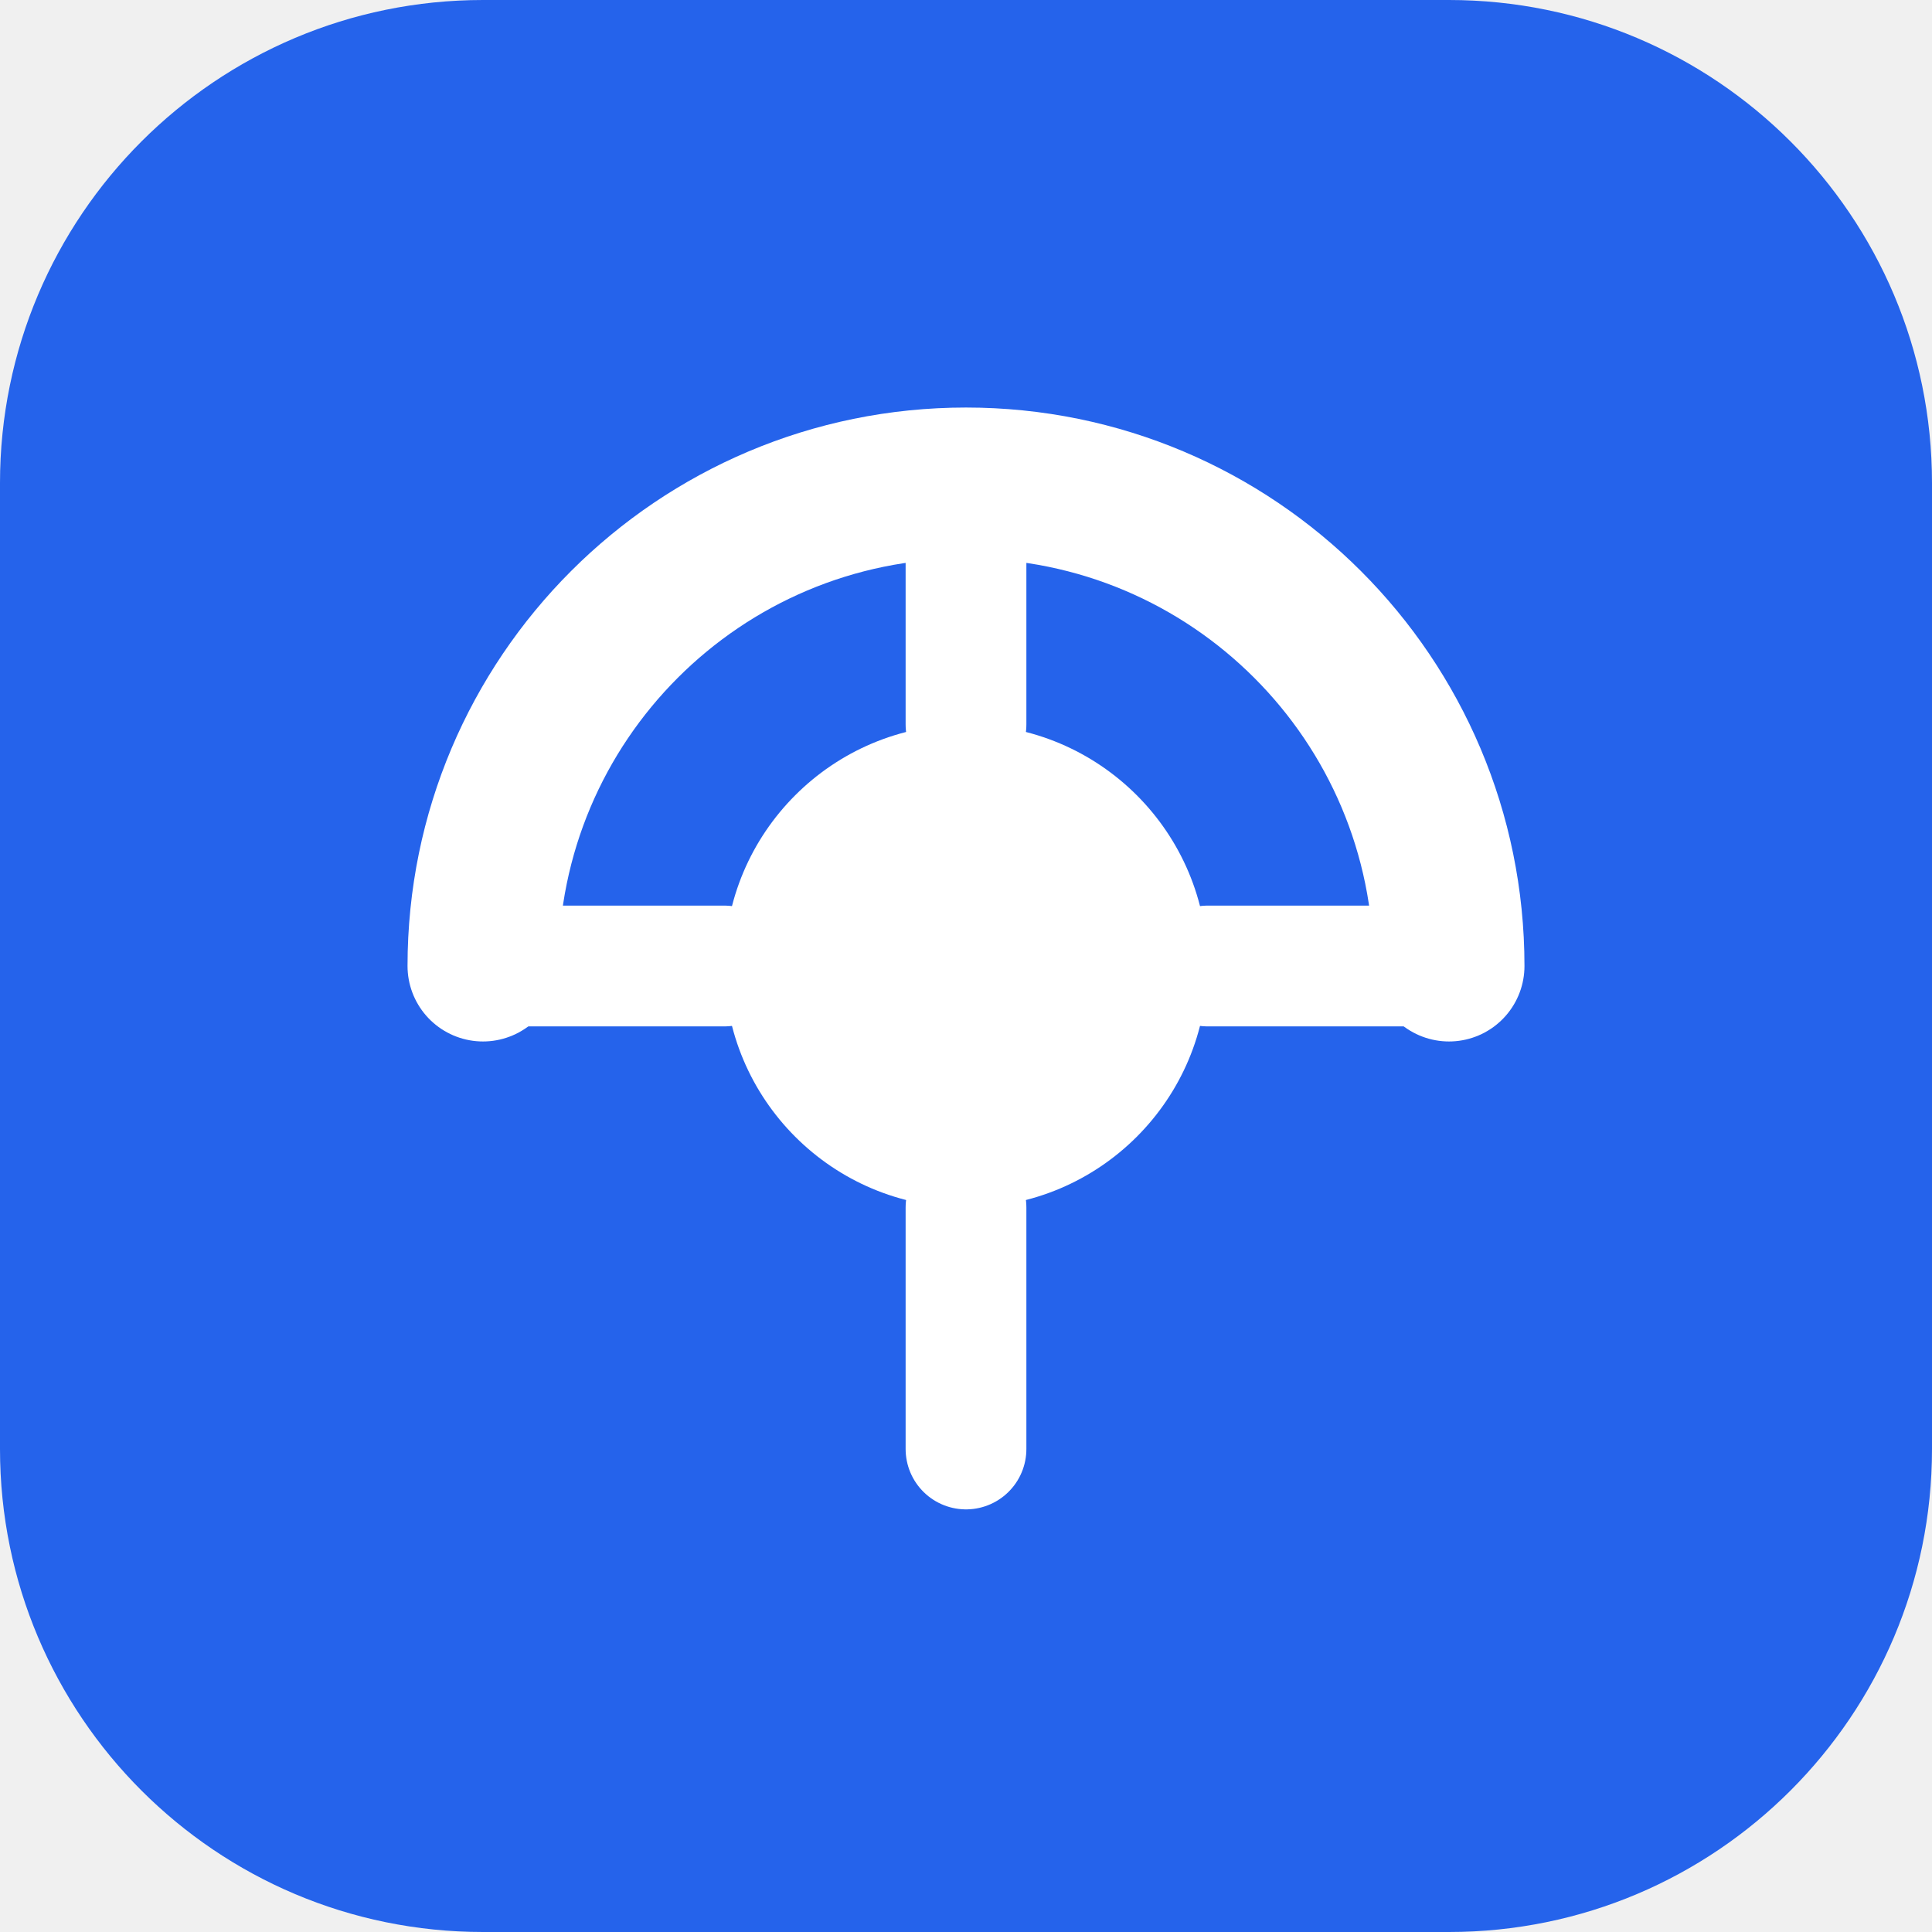
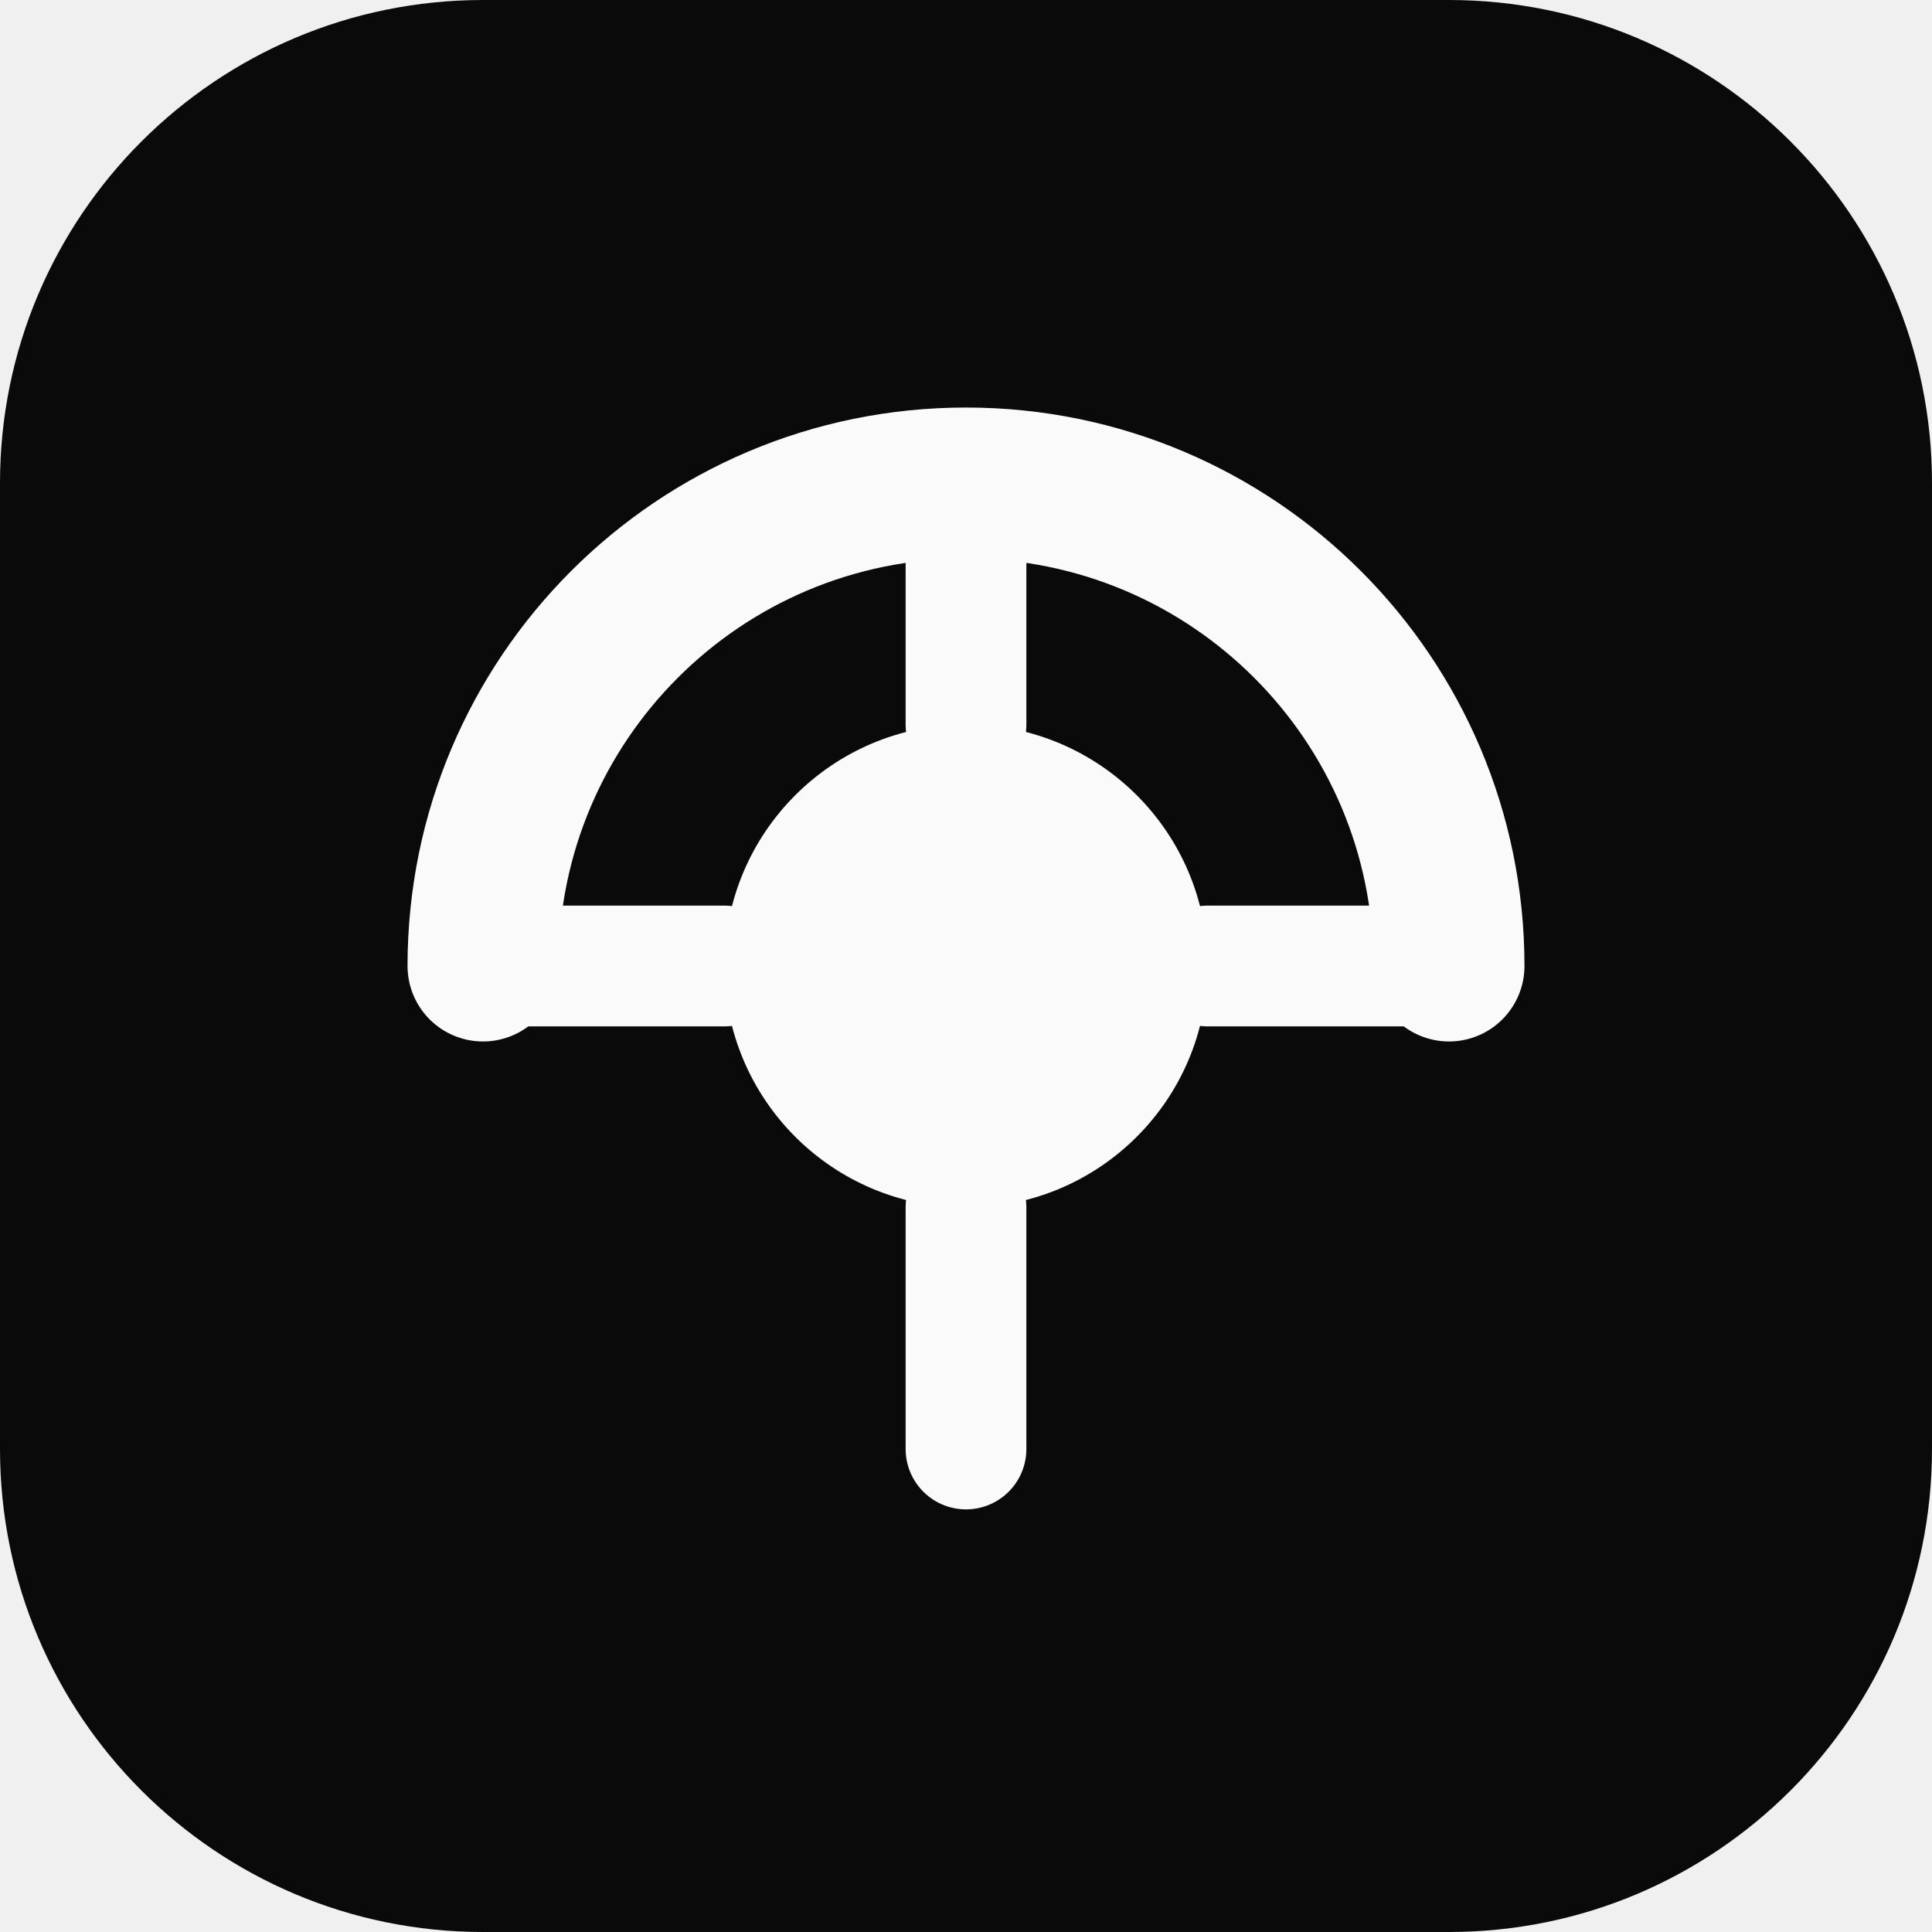
<svg xmlns="http://www.w3.org/2000/svg" viewBox="0 0 32 32" fill="none">
-   <rect width="32" height="32" rx="8" fill="#2563EB" />
-   <path d="M8 16C8 11.58 11.58 8 16 8V8C20.42 8 24 11.58 24 16V16" stroke="white" stroke-width="2.5" stroke-linecap="round" />
-   <circle cx="16" cy="16" r="4" fill="white" />
-   <path d="M16 12V8" stroke="white" stroke-width="2" stroke-linecap="round" />
-   <path d="M20 16H24" stroke="white" stroke-width="2" stroke-linecap="round" />
-   <path d="M12 16H8" stroke="white" stroke-width="2" stroke-linecap="round" />
-   <path d="M16 20V24" stroke="white" stroke-width="2" stroke-linecap="round" />
+   <rect width="32" height="32" rx="8" fill="#0a0a0a" />
+   <path d="M8 16C8 11.58 11.58 8 16 8V8C20.42 8 24 11.58 24 16V16" stroke="#fafafa" stroke-width="2.5" stroke-linecap="round" />
+   <circle cx="16" cy="16" r="4" fill="#fafafa" />
+   <path d="M16 12V8" stroke="#fafafa" stroke-width="2" stroke-linecap="round" />
+   <path d="M20 16H24" stroke="#fafafa" stroke-width="2" stroke-linecap="round" />
+   <path d="M12 16H8" stroke="#fafafa" stroke-width="2" stroke-linecap="round" />
+   <path d="M16 20V24" stroke="#fafafa" stroke-width="2" stroke-linecap="round" />
</svg>
